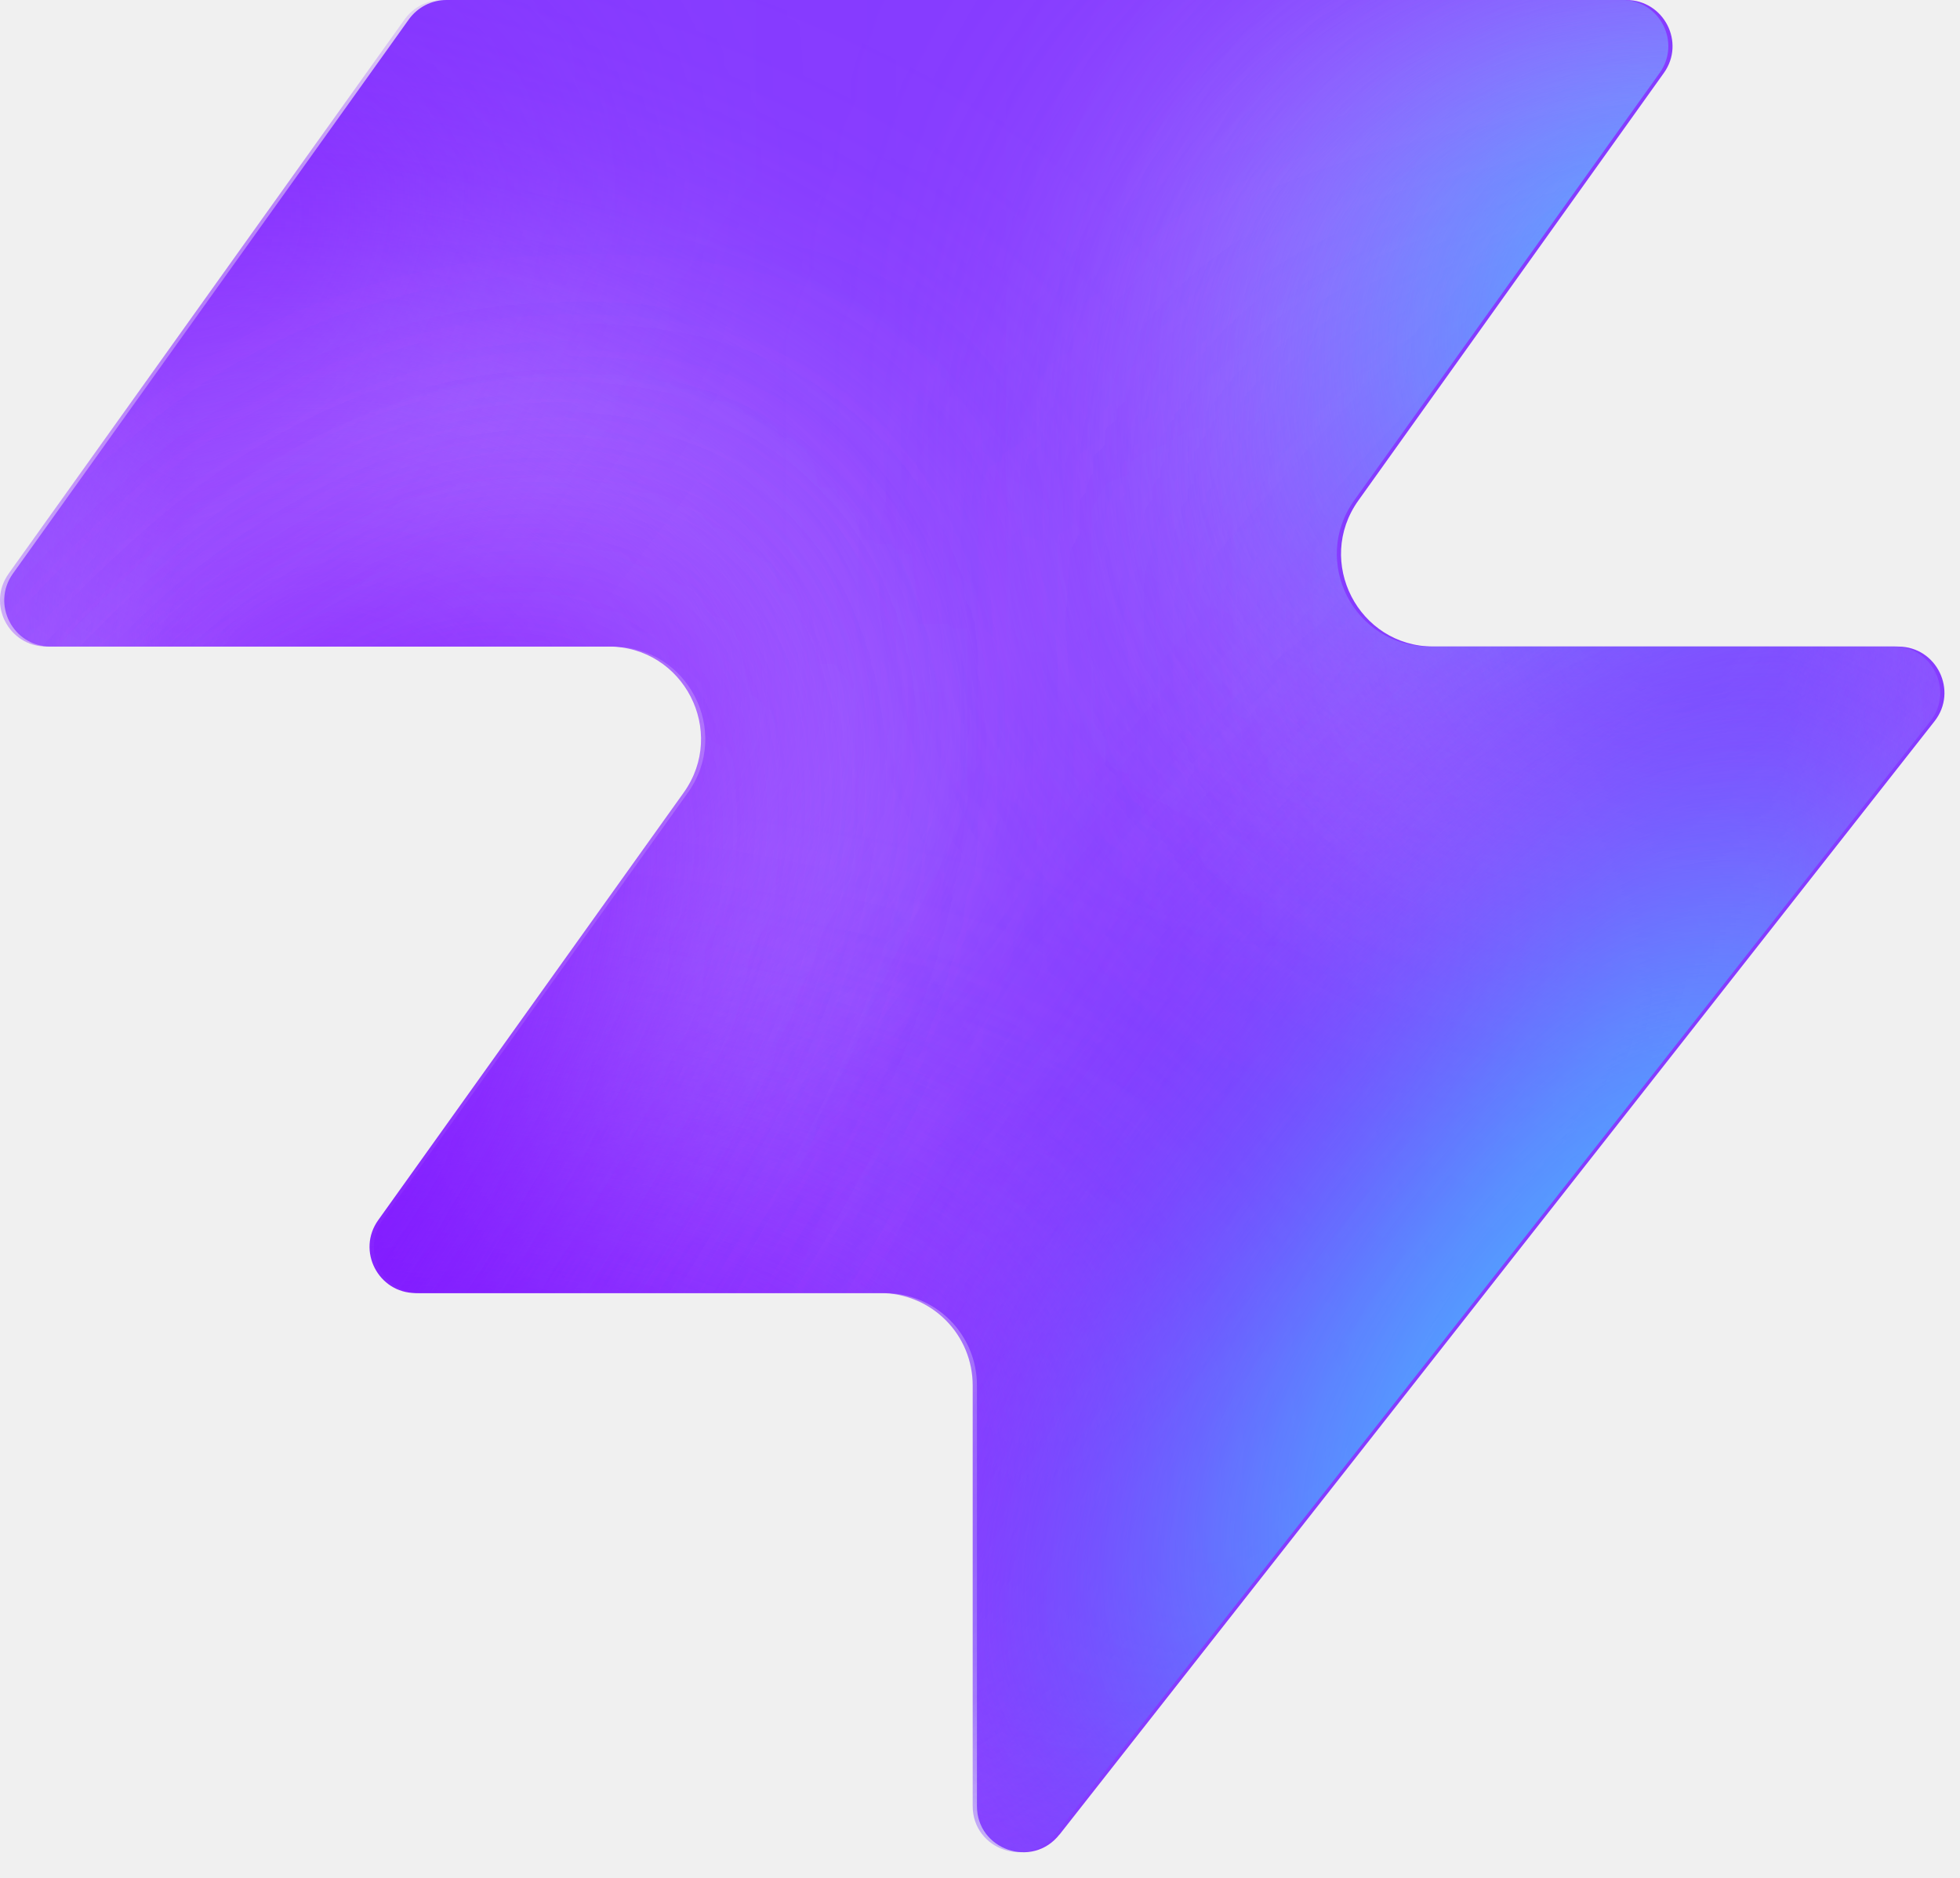
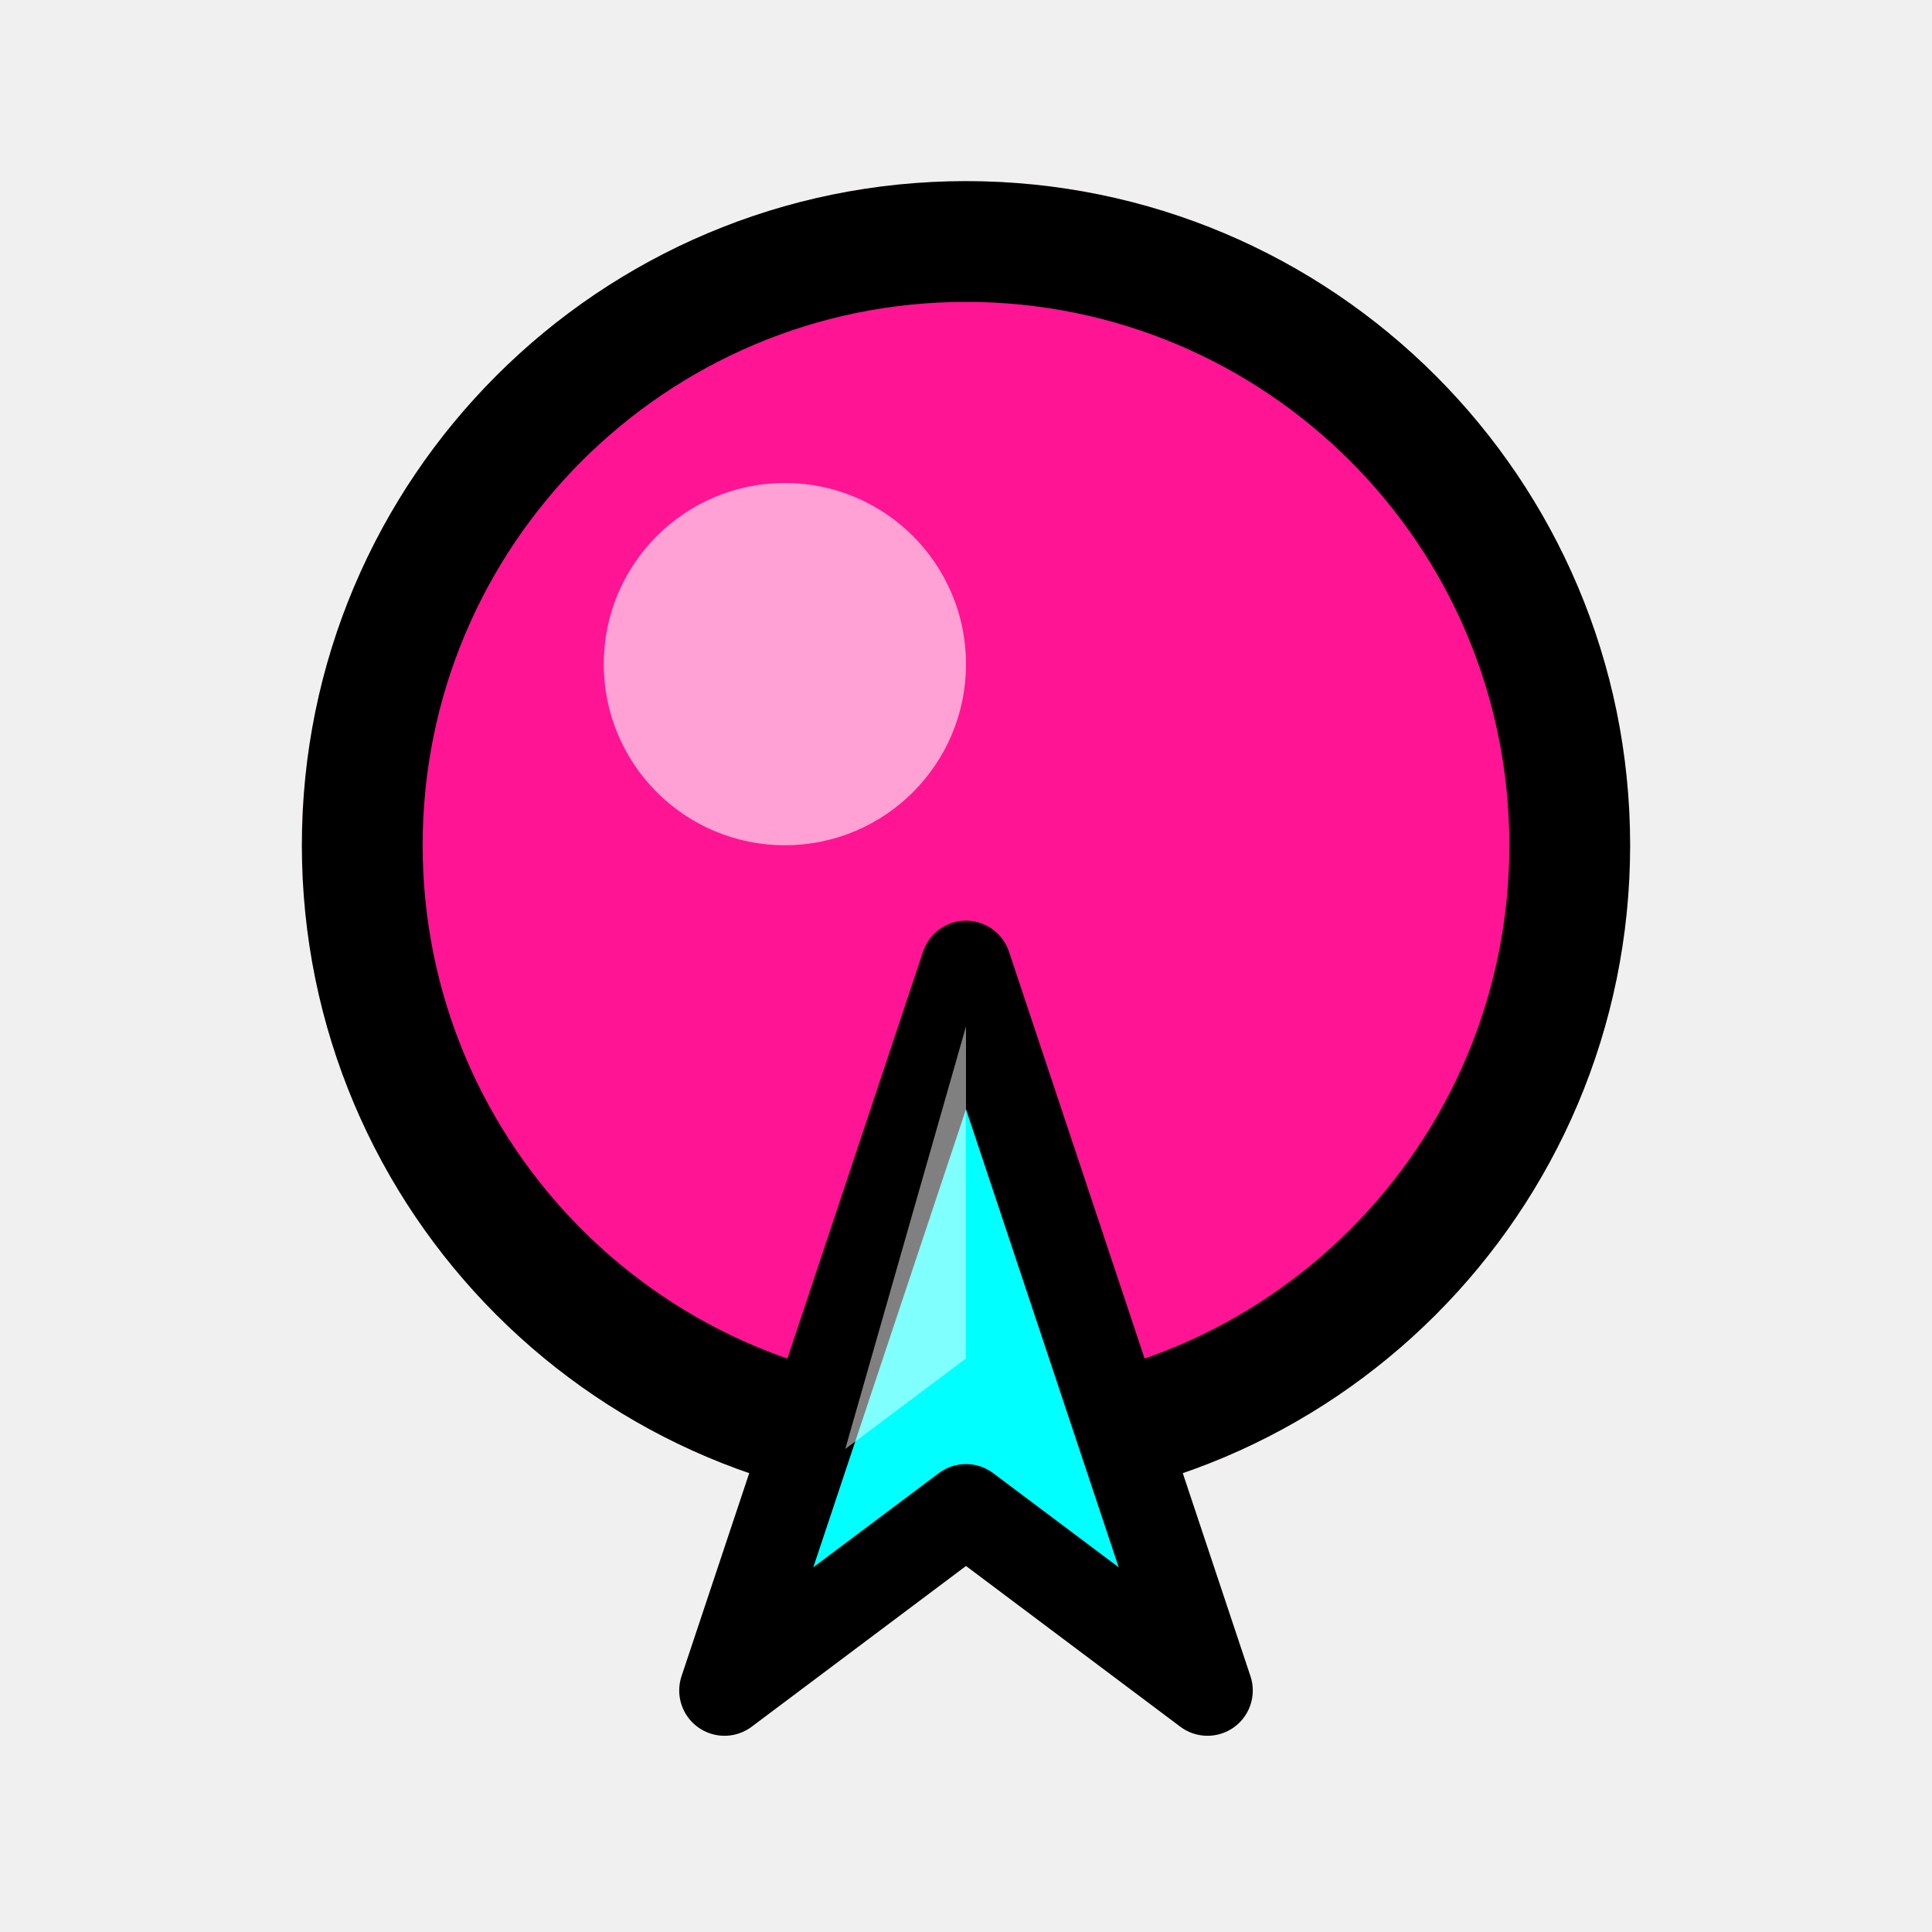
- <svg xmlns="http://www.w3.org/2000/svg" width="48" height="46" fill="none" viewBox="0 0 48 46">
-   <path fill="#863bff" d="M25.946 44.938c-.664.845-2.021.375-2.021-.698V33.937a2.26 2.26 0 0 0-2.262-2.262H10.287c-.92 0-1.456-1.04-.92-1.788l7.48-10.471c1.07-1.497 0-3.578-1.842-3.578H1.237c-.92 0-1.456-1.04-.92-1.788L10.013.474c.214-.297.556-.474.92-.474h28.894c.92 0 1.456 1.04.92 1.788l-7.48 10.471c-1.07 1.498 0 3.579 1.842 3.579h11.377c.943 0 1.473 1.088.89 1.83L25.947 44.94z" style="fill:#863bff;fill:color(display-p3 .525 .23 1);fill-opacity:1" />
-   <mask id="a" width="48" height="46" x="0" y="0" maskUnits="userSpaceOnUse" style="mask-type:alpha">
-     <path fill="#000" d="M25.842 44.938c-.664.844-2.021.375-2.021-.698V33.937a2.26 2.26 0 0 0-2.262-2.262H10.183c-.92 0-1.456-1.04-.92-1.788l7.48-10.471c1.07-1.498 0-3.579-1.842-3.579H1.133c-.92 0-1.456-1.04-.92-1.787L9.91.473c.214-.297.556-.474.92-.474h28.894c.92 0 1.456 1.04.92 1.788l-7.48 10.471c-1.07 1.498 0 3.578 1.842 3.578h11.377c.943 0 1.473 1.088.89 1.832L25.843 44.94z" style="fill:#000;fill-opacity:1" />
-   </mask>
-   <g mask="url(#a)">
-     <g filter="url(#b)">
-       <ellipse cx="5.508" cy="14.704" fill="#ede6ff" rx="5.508" ry="14.704" style="fill:#ede6ff;fill:color(display-p3 .927 .903 1);fill-opacity:1" transform="matrix(.00324 1 1 -.00324 -4.47 31.516)" />
-     </g>
-     <g filter="url(#c)">
-       <ellipse cx="10.399" cy="29.851" fill="#ede6ff" rx="10.399" ry="29.851" style="fill:#ede6ff;fill:color(display-p3 .927 .903 1);fill-opacity:1" transform="matrix(.00324 1 1 -.00324 -39.328 7.883)" />
-     </g>
-     <g filter="url(#d)">
-       <ellipse cx="5.508" cy="30.487" fill="#7e14ff" rx="5.508" ry="30.487" style="fill:#7e14ff;fill:color(display-p3 .492 .077 1);fill-opacity:1" transform="rotate(89.814 -25.913 -14.639)scale(1 -1)" />
-     </g>
-     <g filter="url(#e)">
-       <ellipse cx="5.508" cy="30.599" fill="#7e14ff" rx="5.508" ry="30.599" style="fill:#7e14ff;fill:color(display-p3 .492 .077 1);fill-opacity:1" transform="rotate(89.814 -32.644 -3.334)scale(1 -1)" />
-     </g>
-     <g filter="url(#f)">
-       <ellipse cx="5.508" cy="30.599" fill="#7e14ff" rx="5.508" ry="30.599" style="fill:#7e14ff;fill:color(display-p3 .492 .077 1);fill-opacity:1" transform="matrix(.00324 1 1 -.00324 -34.34 30.47)" />
-     </g>
-     <g filter="url(#g)">
-       <ellipse cx="14.072" cy="22.078" fill="#ede6ff" rx="14.072" ry="22.078" style="fill:#ede6ff;fill:color(display-p3 .927 .903 1);fill-opacity:1" transform="rotate(93.35 24.506 48.493)scale(-1 1)" />
-     </g>
-     <g filter="url(#h)">
-       <ellipse cx="3.47" cy="21.501" fill="#7e14ff" rx="3.47" ry="21.501" style="fill:#7e14ff;fill:color(display-p3 .492 .077 1);fill-opacity:1" transform="rotate(89.009 28.708 47.59)scale(-1 1)" />
-     </g>
-     <g filter="url(#i)">
-       <ellipse cx="3.47" cy="21.501" fill="#7e14ff" rx="3.47" ry="21.501" style="fill:#7e14ff;fill:color(display-p3 .492 .077 1);fill-opacity:1" transform="rotate(89.009 28.708 47.59)scale(-1 1)" />
-     </g>
-     <g filter="url(#j)">
-       <ellipse cx=".387" cy="8.972" fill="#7e14ff" rx="4.407" ry="29.108" style="fill:#7e14ff;fill:color(display-p3 .492 .077 1);fill-opacity:1" transform="rotate(39.51 .387 8.972)" />
-     </g>
-     <g filter="url(#k)">
-       <ellipse cx="47.523" cy="-6.092" fill="#7e14ff" rx="4.407" ry="29.108" style="fill:#7e14ff;fill:color(display-p3 .492 .077 1);fill-opacity:1" transform="rotate(37.892 47.523 -6.092)" />
-     </g>
-     <g filter="url(#l)">
-       <ellipse cx="41.412" cy="6.333" fill="#47bfff" rx="5.971" ry="9.665" style="fill:#47bfff;fill:color(display-p3 .28 .748 1);fill-opacity:1" transform="rotate(37.892 41.412 6.333)" />
-     </g>
-     <g filter="url(#m)">
-       <ellipse cx="-1.879" cy="38.332" fill="#7e14ff" rx="4.407" ry="29.108" style="fill:#7e14ff;fill:color(display-p3 .492 .077 1);fill-opacity:1" transform="rotate(37.892 -1.88 38.332)" />
-     </g>
-     <g filter="url(#n)">
-       <ellipse cx="-1.879" cy="38.332" fill="#7e14ff" rx="4.407" ry="29.108" style="fill:#7e14ff;fill:color(display-p3 .492 .077 1);fill-opacity:1" transform="rotate(37.892 -1.88 38.332)" />
-     </g>
-     <g filter="url(#o)">
-       <ellipse cx="35.651" cy="29.907" fill="#7e14ff" rx="4.407" ry="29.108" style="fill:#7e14ff;fill:color(display-p3 .492 .077 1);fill-opacity:1" transform="rotate(37.892 35.651 29.907)" />
-     </g>
-     <g filter="url(#p)">
-       <ellipse cx="38.418" cy="32.4" fill="#47bfff" rx="5.971" ry="15.297" style="fill:#47bfff;fill:color(display-p3 .28 .748 1);fill-opacity:1" transform="rotate(37.892 38.418 32.4)" />
-     </g>
-   </g>
-   <defs>
-     <filter id="b" width="60.045" height="41.654" x="-19.77" y="16.149" color-interpolation-filters="sRGB" filterUnits="userSpaceOnUse">
-       <feFlood flood-opacity="0" result="BackgroundImageFix" />
-       <feBlend in="SourceGraphic" in2="BackgroundImageFix" result="shape" />
-       <feGaussianBlur result="effect1_foregroundBlur_2002_17158" stdDeviation="7.659" />
-     </filter>
-     <filter id="c" width="90.34" height="51.437" x="-54.613" y="-7.533" color-interpolation-filters="sRGB" filterUnits="userSpaceOnUse">
-       <feFlood flood-opacity="0" result="BackgroundImageFix" />
-       <feBlend in="SourceGraphic" in2="BackgroundImageFix" result="shape" />
-       <feGaussianBlur result="effect1_foregroundBlur_2002_17158" stdDeviation="7.659" />
-     </filter>
-     <filter id="d" width="79.355" height="29.4" x="-49.64" y="2.03" color-interpolation-filters="sRGB" filterUnits="userSpaceOnUse">
-       <feFlood flood-opacity="0" result="BackgroundImageFix" />
-       <feBlend in="SourceGraphic" in2="BackgroundImageFix" result="shape" />
-       <feGaussianBlur result="effect1_foregroundBlur_2002_17158" stdDeviation="4.596" />
-     </filter>
-     <filter id="e" width="79.579" height="29.4" x="-45.045" y="20.029" color-interpolation-filters="sRGB" filterUnits="userSpaceOnUse">
-       <feFlood flood-opacity="0" result="BackgroundImageFix" />
-       <feBlend in="SourceGraphic" in2="BackgroundImageFix" result="shape" />
-       <feGaussianBlur result="effect1_foregroundBlur_2002_17158" stdDeviation="4.596" />
-     </filter>
-     <filter id="f" width="79.579" height="29.4" x="-43.513" y="21.178" color-interpolation-filters="sRGB" filterUnits="userSpaceOnUse">
-       <feFlood flood-opacity="0" result="BackgroundImageFix" />
-       <feBlend in="SourceGraphic" in2="BackgroundImageFix" result="shape" />
-       <feGaussianBlur result="effect1_foregroundBlur_2002_17158" stdDeviation="4.596" />
-     </filter>
-     <filter id="g" width="74.749" height="58.852" x="15.756" y="-17.901" color-interpolation-filters="sRGB" filterUnits="userSpaceOnUse">
-       <feFlood flood-opacity="0" result="BackgroundImageFix" />
-       <feBlend in="SourceGraphic" in2="BackgroundImageFix" result="shape" />
-       <feGaussianBlur result="effect1_foregroundBlur_2002_17158" stdDeviation="7.659" />
-     </filter>
-     <filter id="h" width="61.377" height="25.362" x="23.548" y="2.284" color-interpolation-filters="sRGB" filterUnits="userSpaceOnUse">
-       <feFlood flood-opacity="0" result="BackgroundImageFix" />
-       <feBlend in="SourceGraphic" in2="BackgroundImageFix" result="shape" />
-       <feGaussianBlur result="effect1_foregroundBlur_2002_17158" stdDeviation="4.596" />
-     </filter>
-     <filter id="i" width="61.377" height="25.362" x="23.548" y="2.284" color-interpolation-filters="sRGB" filterUnits="userSpaceOnUse">
-       <feFlood flood-opacity="0" result="BackgroundImageFix" />
-       <feBlend in="SourceGraphic" in2="BackgroundImageFix" result="shape" />
-       <feGaussianBlur result="effect1_foregroundBlur_2002_17158" stdDeviation="4.596" />
-     </filter>
-     <filter id="j" width="56.045" height="63.649" x="-27.636" y="-22.853" color-interpolation-filters="sRGB" filterUnits="userSpaceOnUse">
-       <feFlood flood-opacity="0" result="BackgroundImageFix" />
-       <feBlend in="SourceGraphic" in2="BackgroundImageFix" result="shape" />
-       <feGaussianBlur result="effect1_foregroundBlur_2002_17158" stdDeviation="4.596" />
-     </filter>
-     <filter id="k" width="54.814" height="64.646" x="20.116" y="-38.415" color-interpolation-filters="sRGB" filterUnits="userSpaceOnUse">
-       <feFlood flood-opacity="0" result="BackgroundImageFix" />
-       <feBlend in="SourceGraphic" in2="BackgroundImageFix" result="shape" />
-       <feGaussianBlur result="effect1_foregroundBlur_2002_17158" stdDeviation="4.596" />
-     </filter>
-     <filter id="l" width="33.541" height="35.313" x="24.641" y="-11.323" color-interpolation-filters="sRGB" filterUnits="userSpaceOnUse">
-       <feFlood flood-opacity="0" result="BackgroundImageFix" />
-       <feBlend in="SourceGraphic" in2="BackgroundImageFix" result="shape" />
-       <feGaussianBlur result="effect1_foregroundBlur_2002_17158" stdDeviation="4.596" />
-     </filter>
-     <filter id="m" width="54.814" height="64.646" x="-29.286" y="6.009" color-interpolation-filters="sRGB" filterUnits="userSpaceOnUse">
-       <feFlood flood-opacity="0" result="BackgroundImageFix" />
-       <feBlend in="SourceGraphic" in2="BackgroundImageFix" result="shape" />
-       <feGaussianBlur result="effect1_foregroundBlur_2002_17158" stdDeviation="4.596" />
-     </filter>
-     <filter id="n" width="54.814" height="64.646" x="-29.286" y="6.009" color-interpolation-filters="sRGB" filterUnits="userSpaceOnUse">
-       <feFlood flood-opacity="0" result="BackgroundImageFix" />
-       <feBlend in="SourceGraphic" in2="BackgroundImageFix" result="shape" />
-       <feGaussianBlur result="effect1_foregroundBlur_2002_17158" stdDeviation="4.596" />
-     </filter>
-     <filter id="o" width="54.814" height="64.646" x="8.244" y="-2.416" color-interpolation-filters="sRGB" filterUnits="userSpaceOnUse">
-       <feFlood flood-opacity="0" result="BackgroundImageFix" />
-       <feBlend in="SourceGraphic" in2="BackgroundImageFix" result="shape" />
-       <feGaussianBlur result="effect1_foregroundBlur_2002_17158" stdDeviation="4.596" />
-     </filter>
-     <filter id="p" width="39.409" height="43.623" x="18.713" y="10.588" color-interpolation-filters="sRGB" filterUnits="userSpaceOnUse">
-       <feFlood flood-opacity="0" result="BackgroundImageFix" />
-       <feBlend in="SourceGraphic" in2="BackgroundImageFix" result="shape" />
-       <feGaussianBlur result="effect1_foregroundBlur_2002_17158" stdDeviation="4.596" />
-     </filter>
-   </defs>
+ <svg xmlns="http://www.w3.org/2000/svg" viewBox="0 0 32 32" width="32" height="32">
+   <circle cx="16" cy="14" r="11" fill="#FF1493" opacity="0.25" />
+   <circle cx="16" cy="14" r="10" stroke="#000000" stroke-width="2" fill="#FF1493" />
+   <circle cx="13" cy="11" r="3" fill="#FFFFFF" opacity="0.6" />
+   <path d="M16,16 L12,28 L16,25 L20,28 Z" fill="#00FFFF" stroke="#000000" stroke-width="1.5" stroke-linejoin="round" />
+   <path d="M16,17 L14,24 L16,22.5 Z" fill="#FFFFFF" opacity="0.5" />
</svg>
